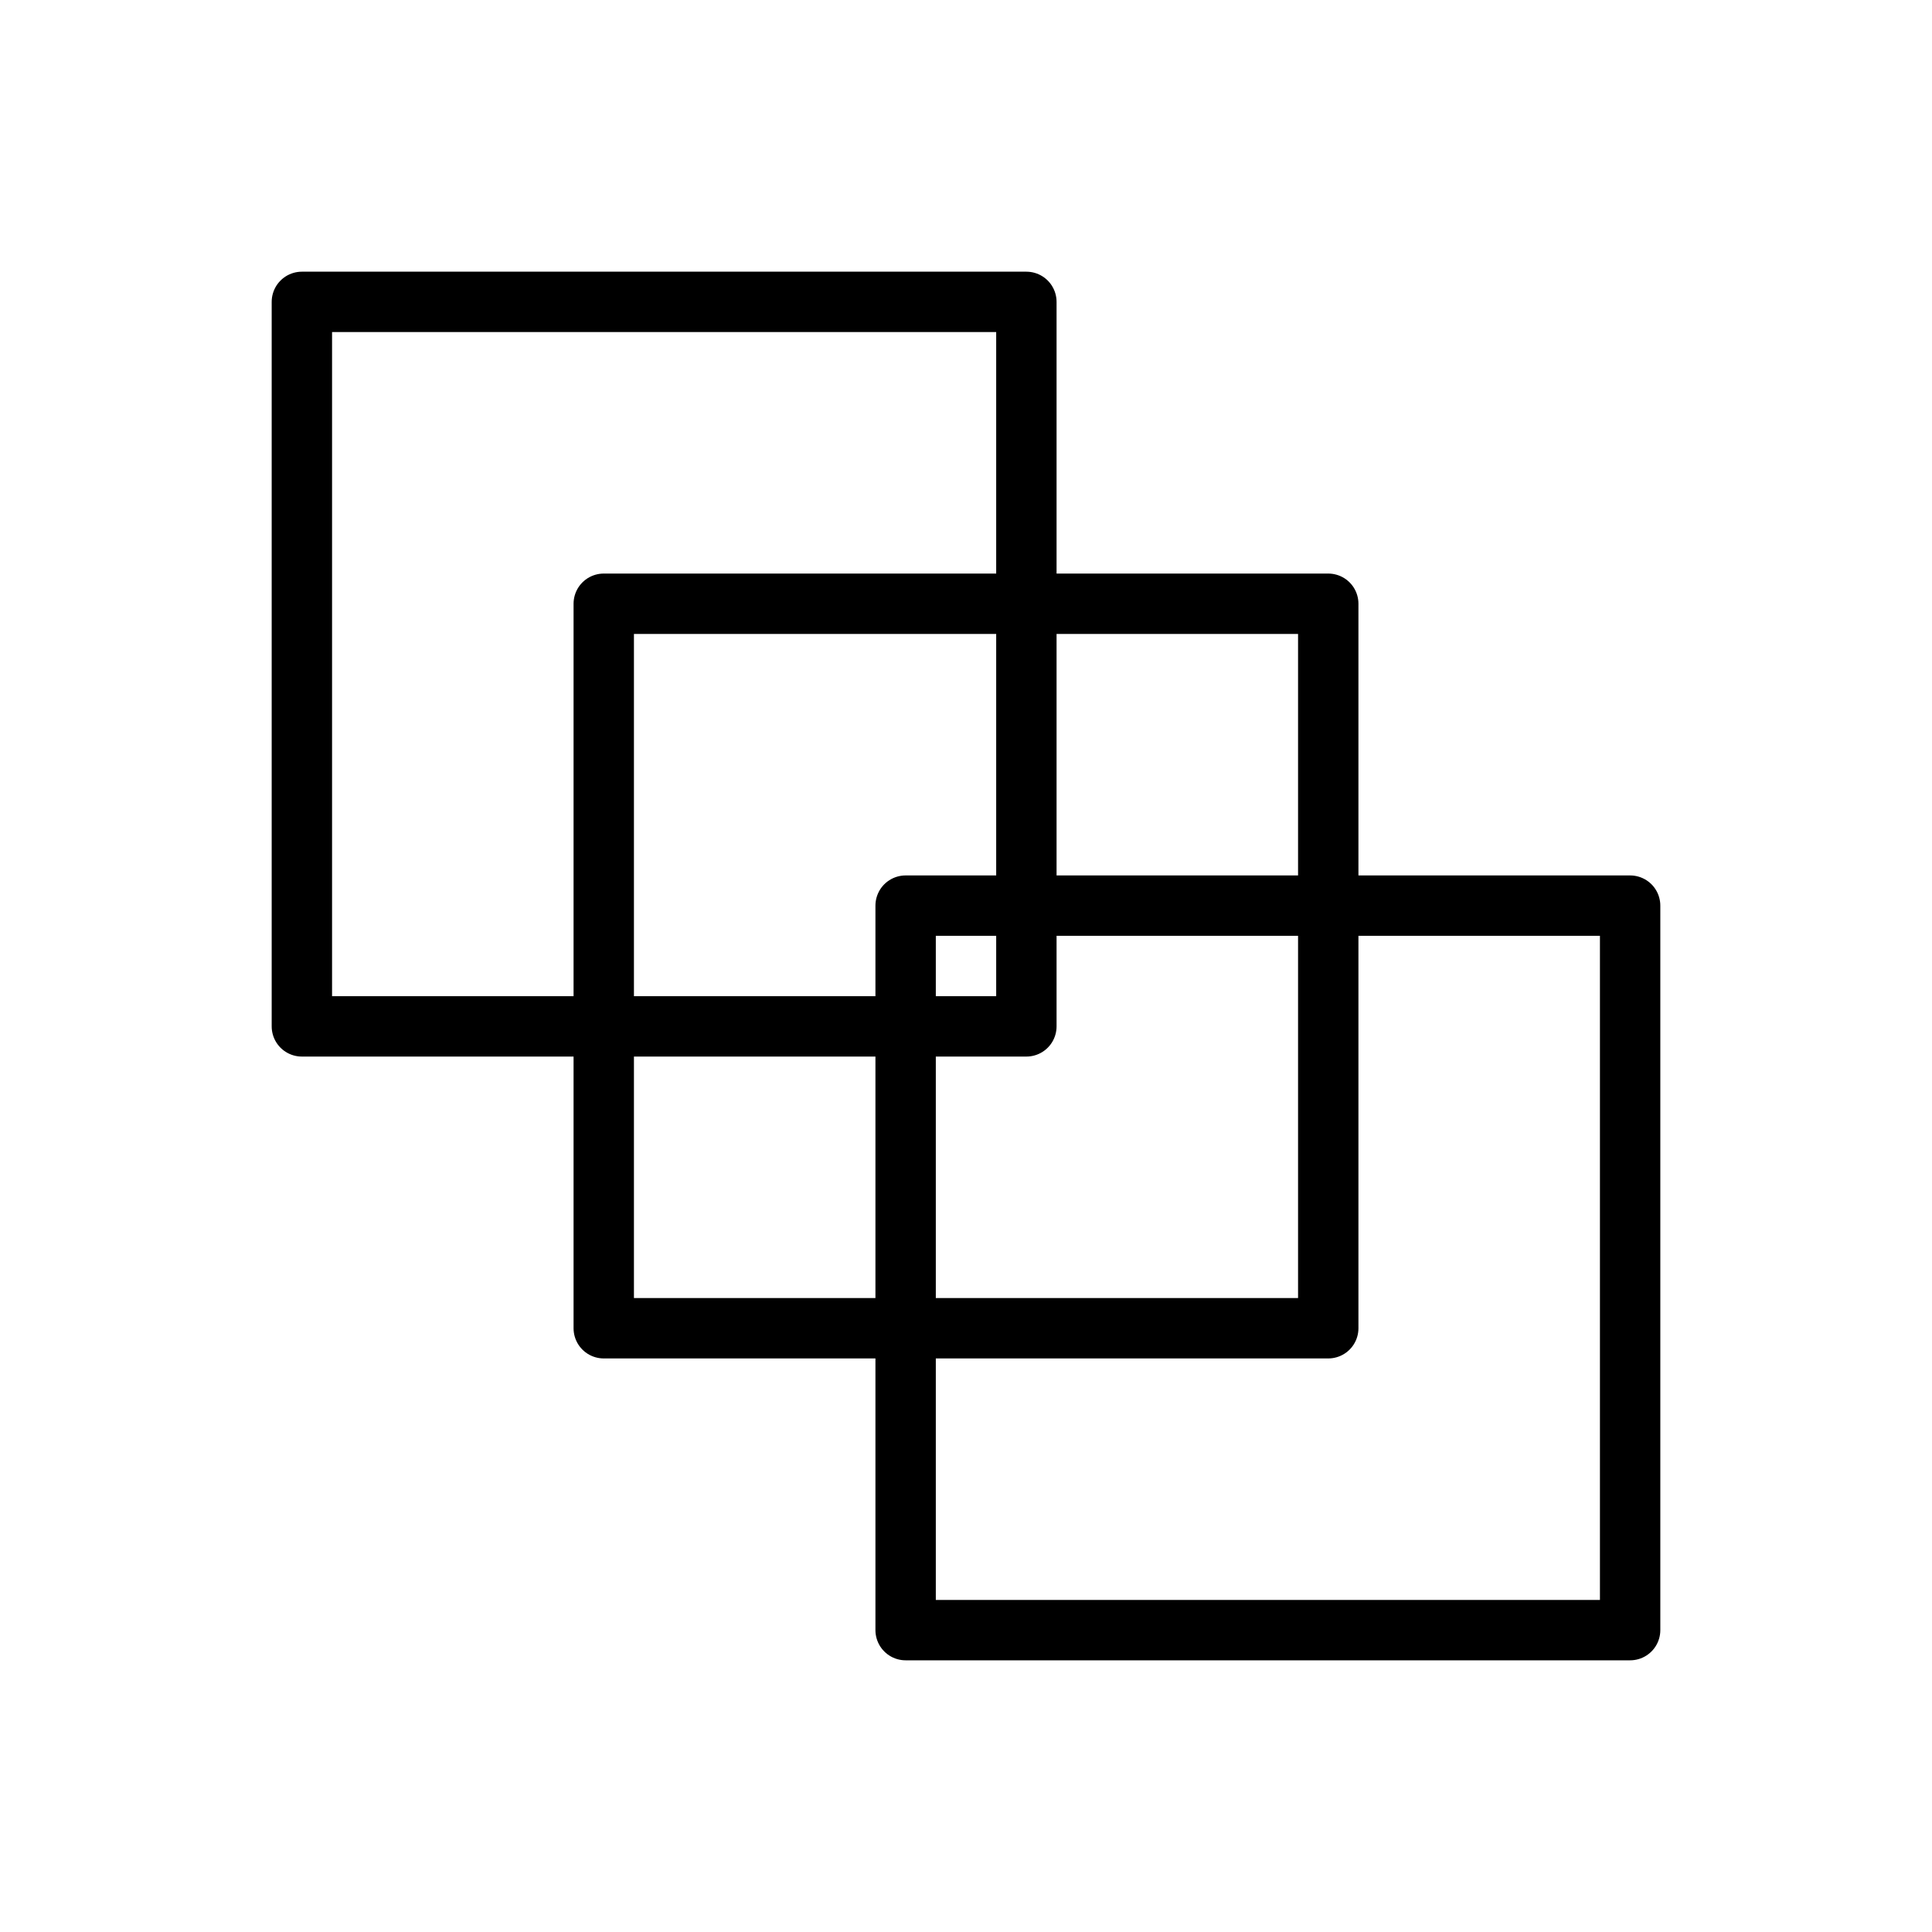
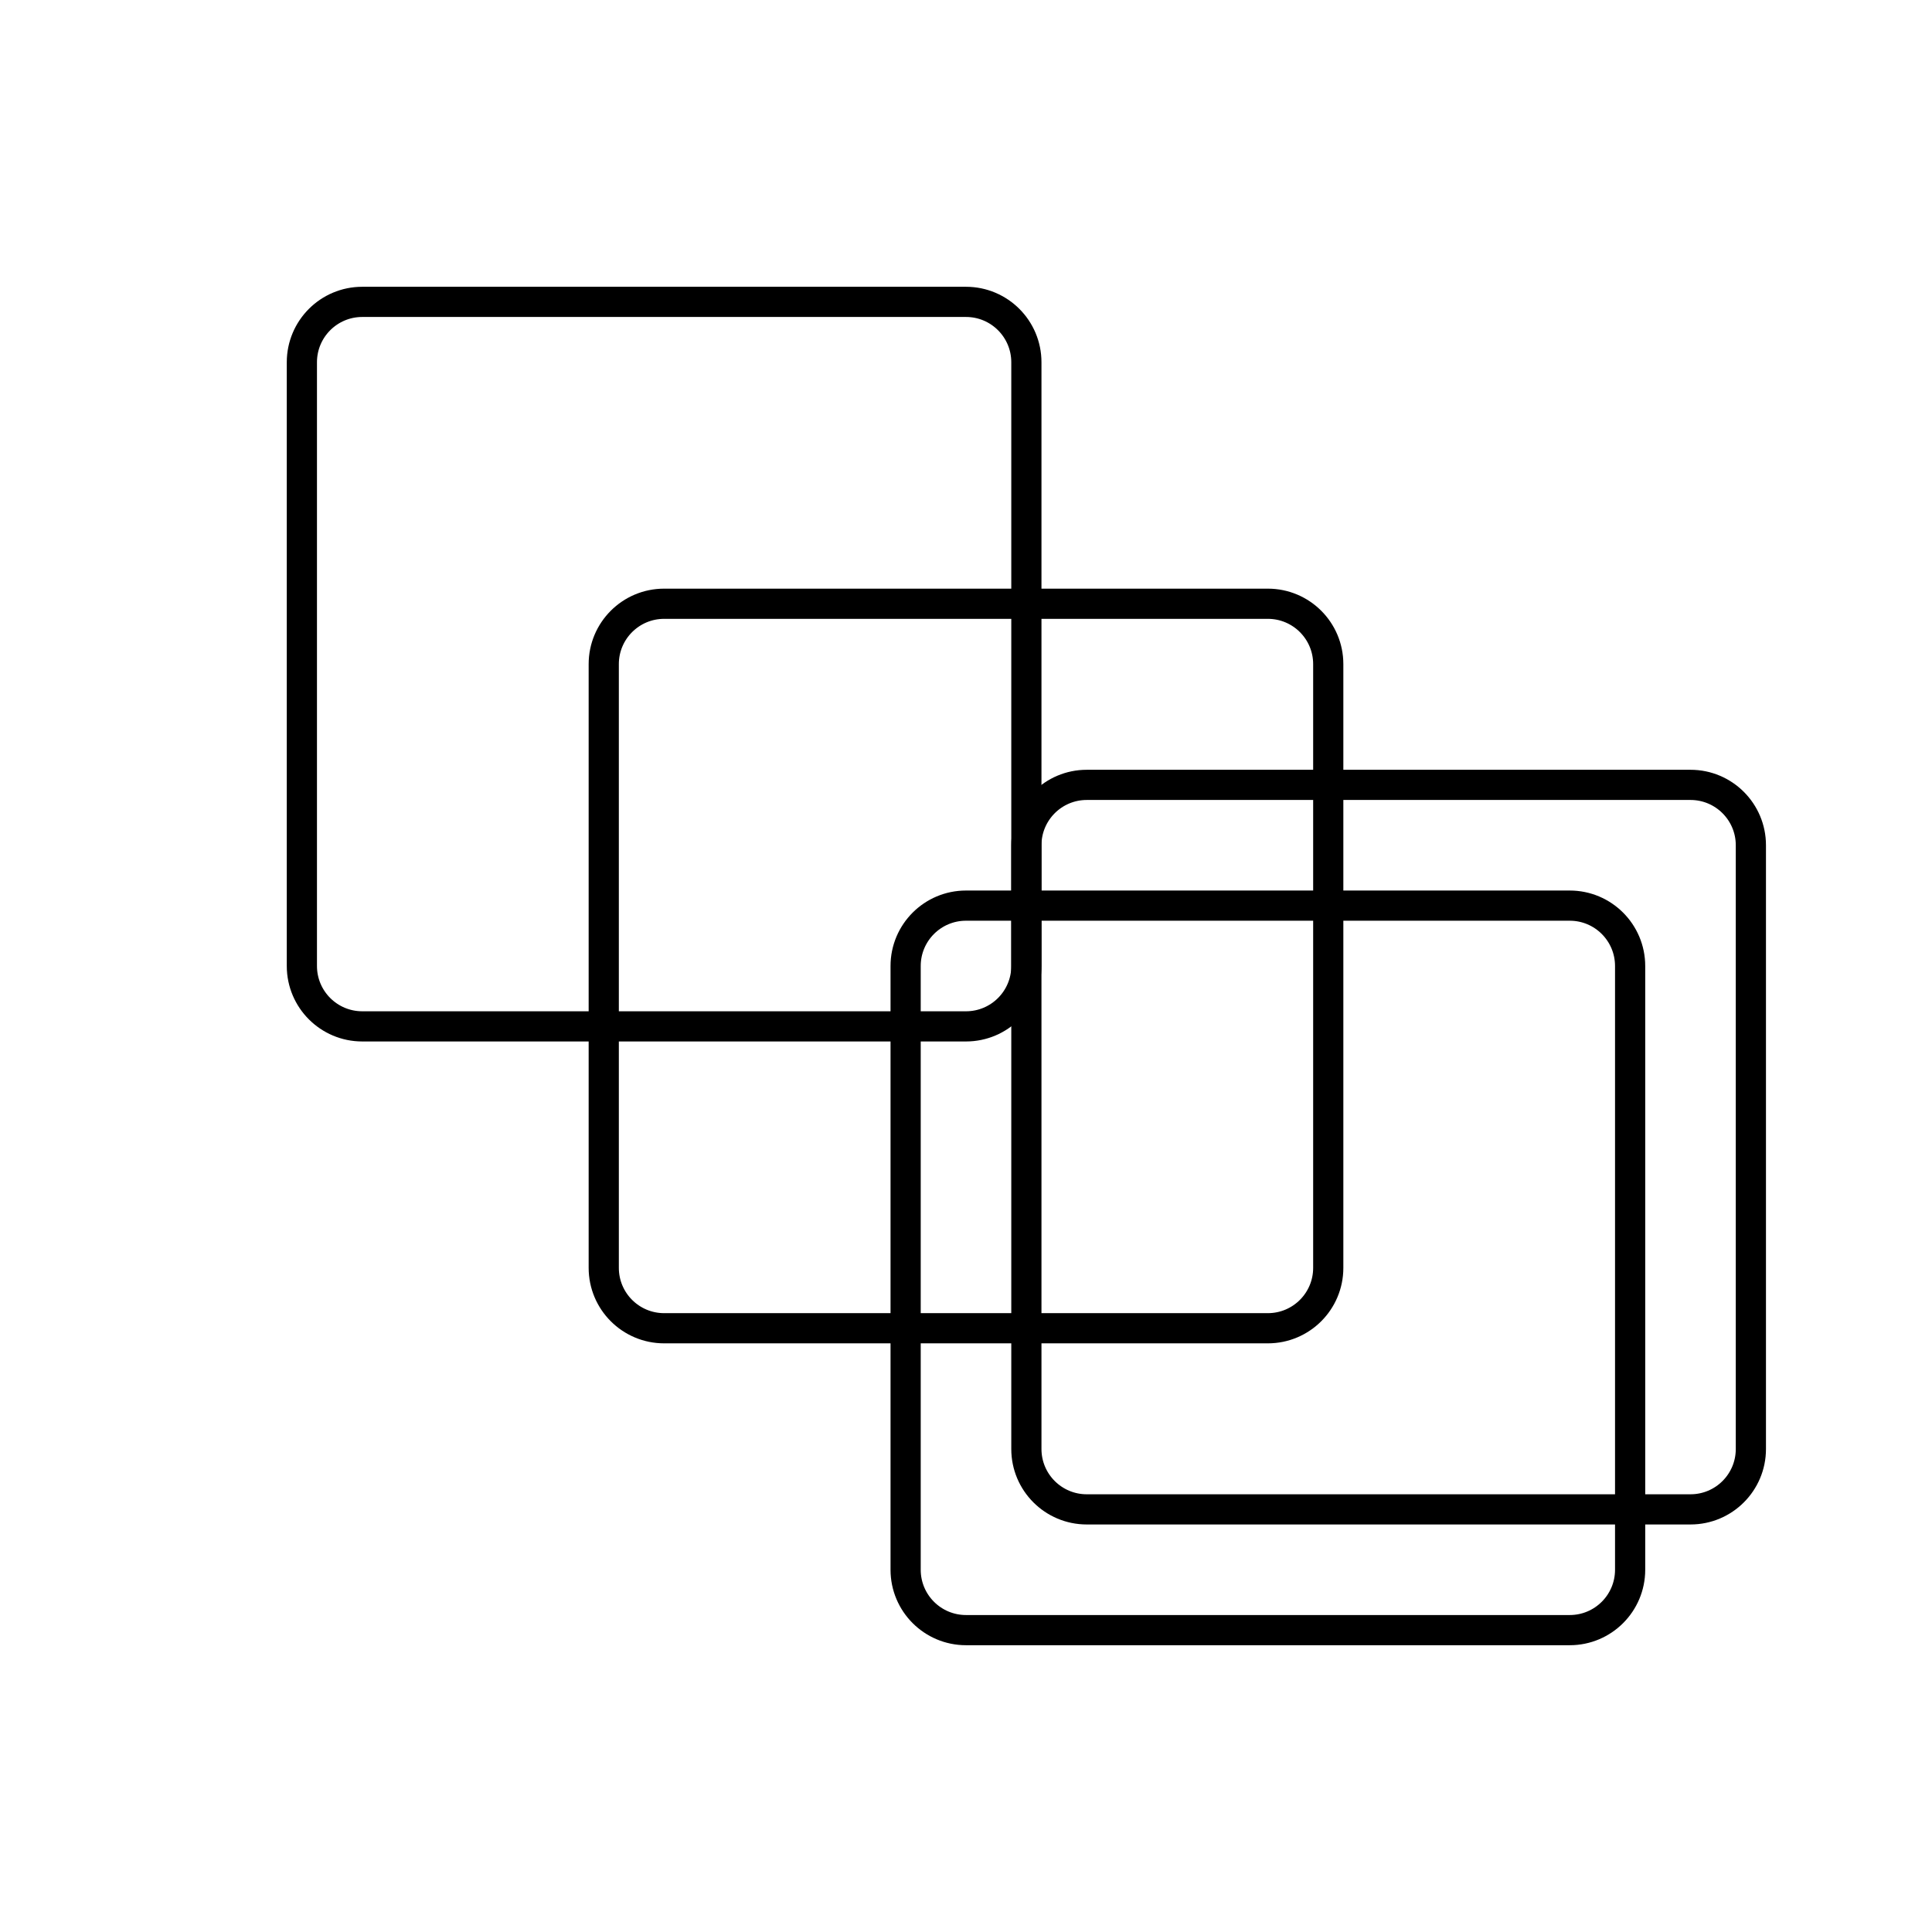
- <svg class="icon" viewBox="0 0 64 64" fill="none" stroke="currentColor" stroke-width="2" stroke-linecap="round" stroke-linejoin="round" aria-hidden="true">
-   <rect x="10" y="10" width="24" height="24" />
-   <rect x="20" y="20" width="24" height="24" />
-   <rect x="30" y="30" width="24" height="24" />
+ <svg class="icon" viewBox="0 0 64 64" fill="none" stroke="currentColor" stroke-linecap="round" stroke-linejoin="round" aria-hidden="true">
+   <rect class="soft" x="34" y="26" width="24" height="24" rx="2" />
+   <rect x="10" y="10" width="24" height="24" rx="2" />
+   <rect x="20" y="20" width="24" height="24" rx="2" />
+   <rect x="30" y="30" width="24" height="24" rx="2" />
</svg>
